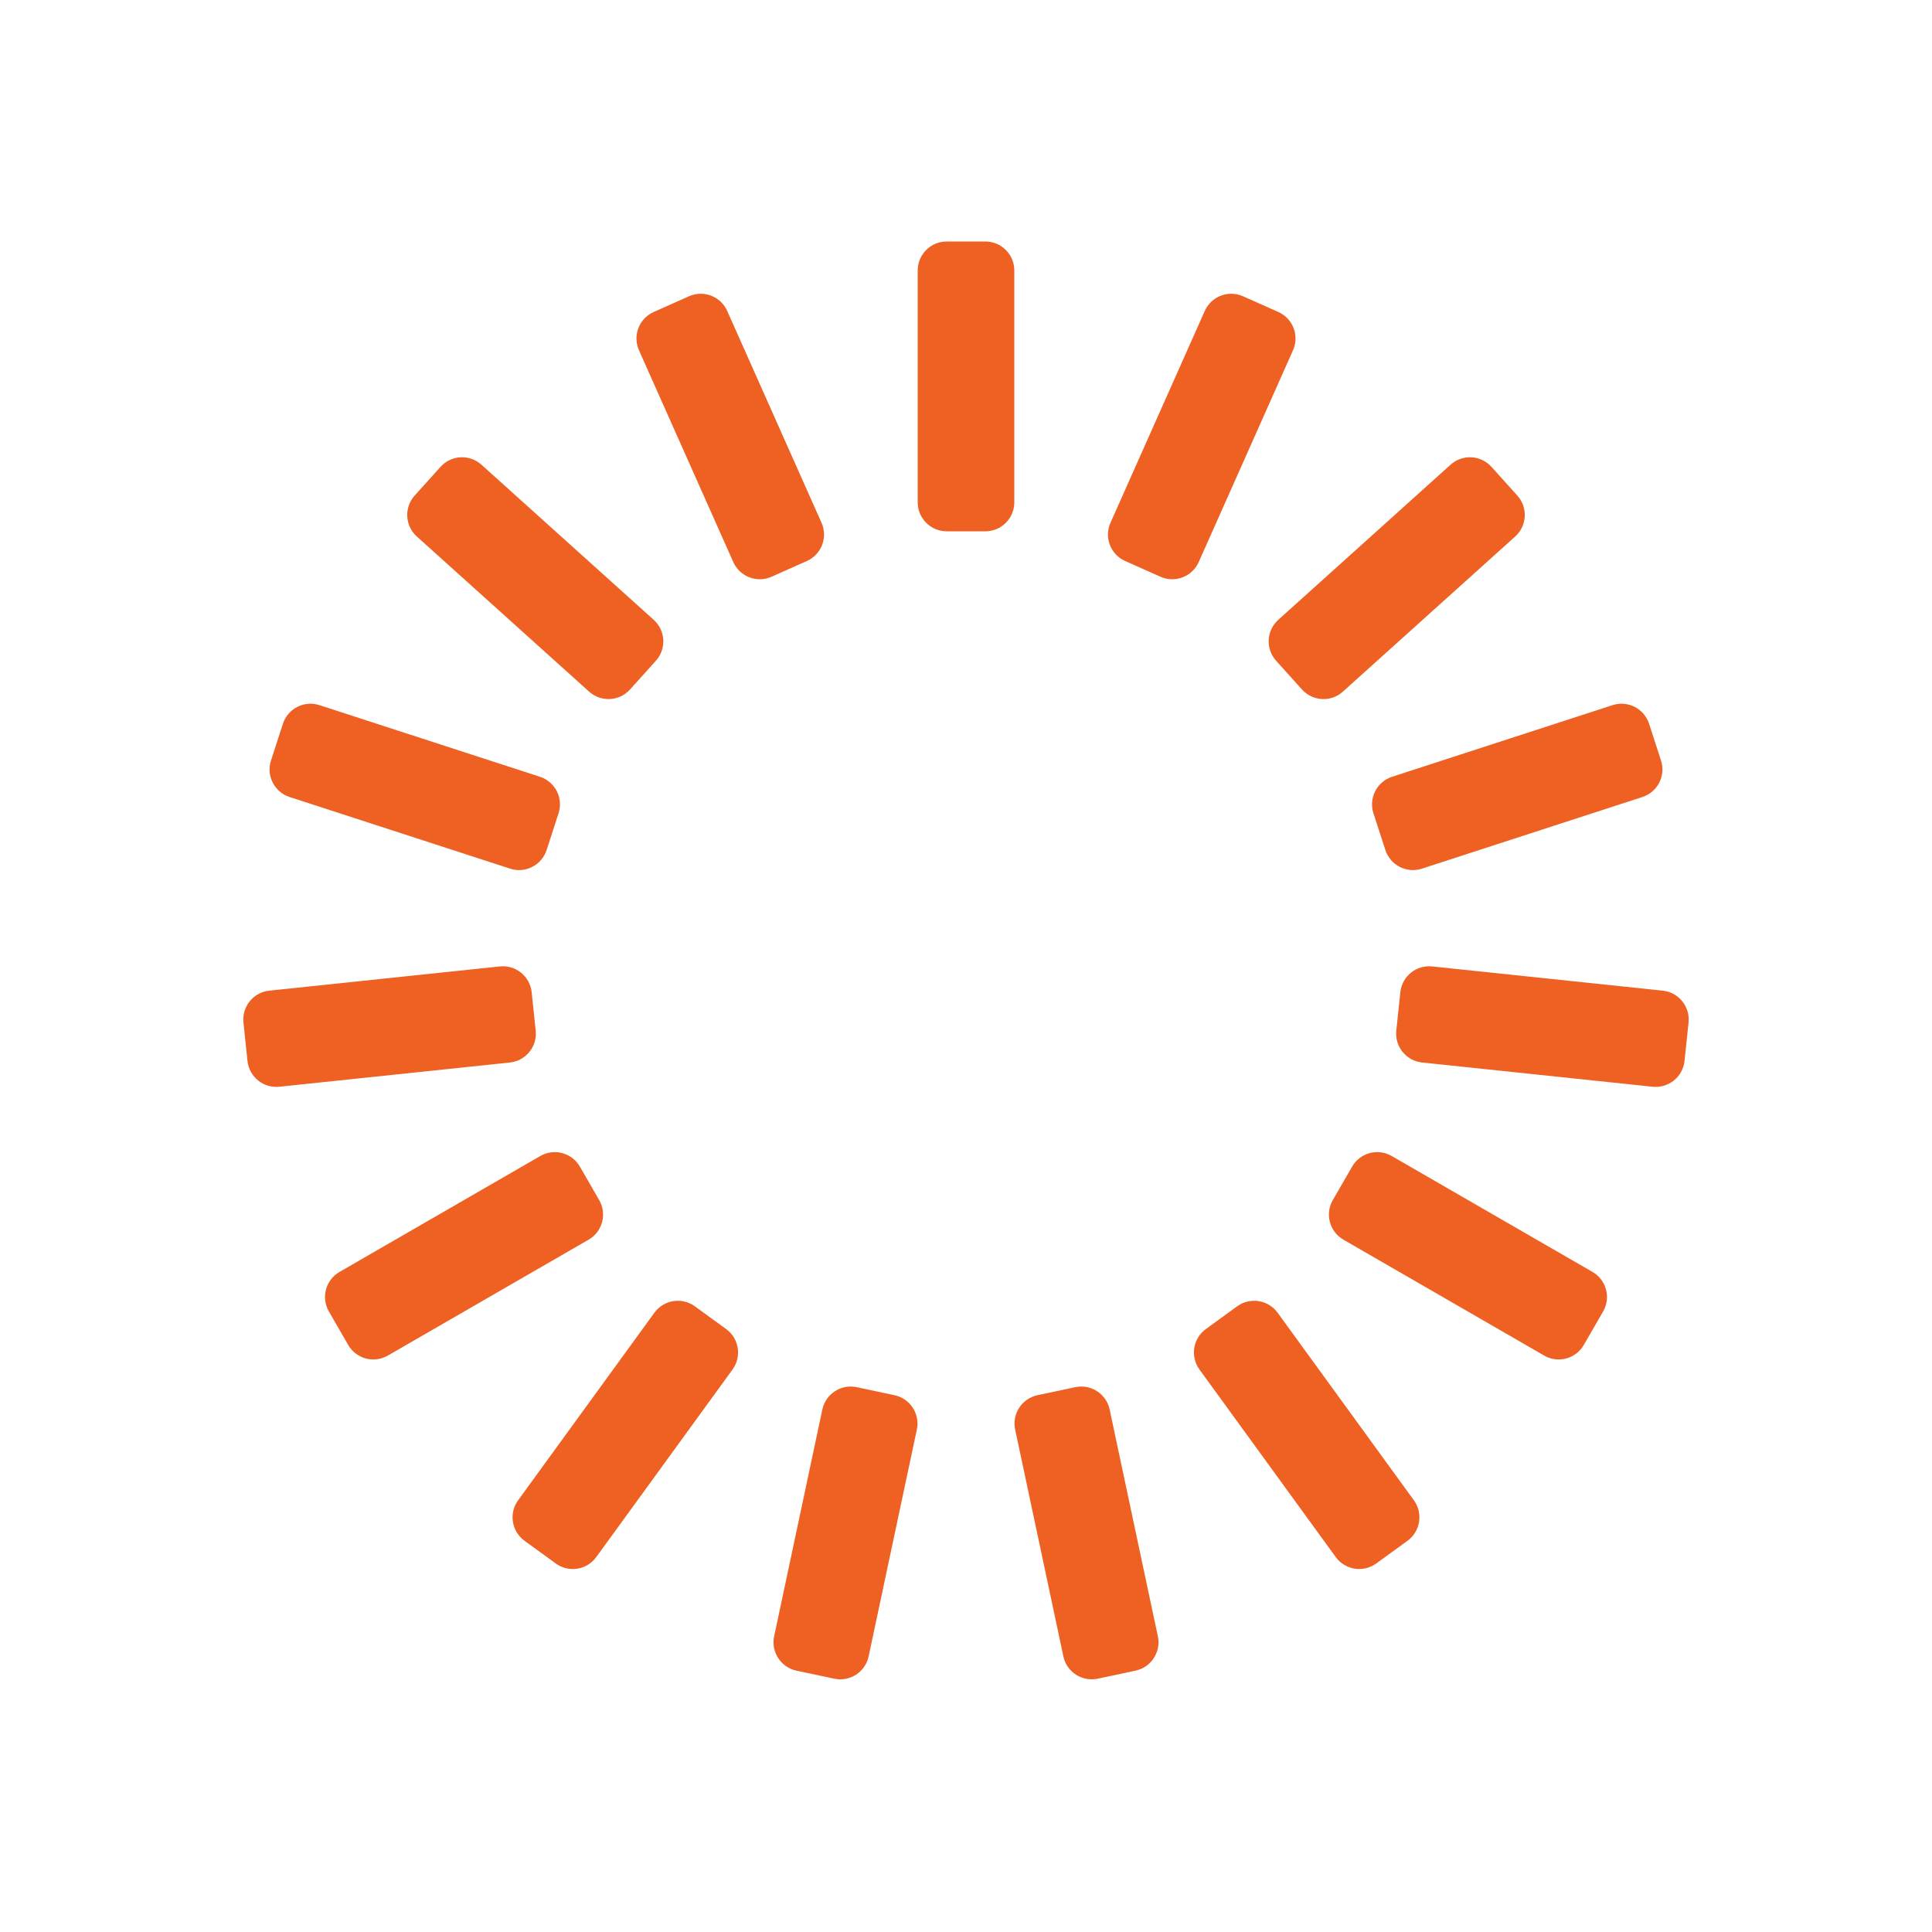
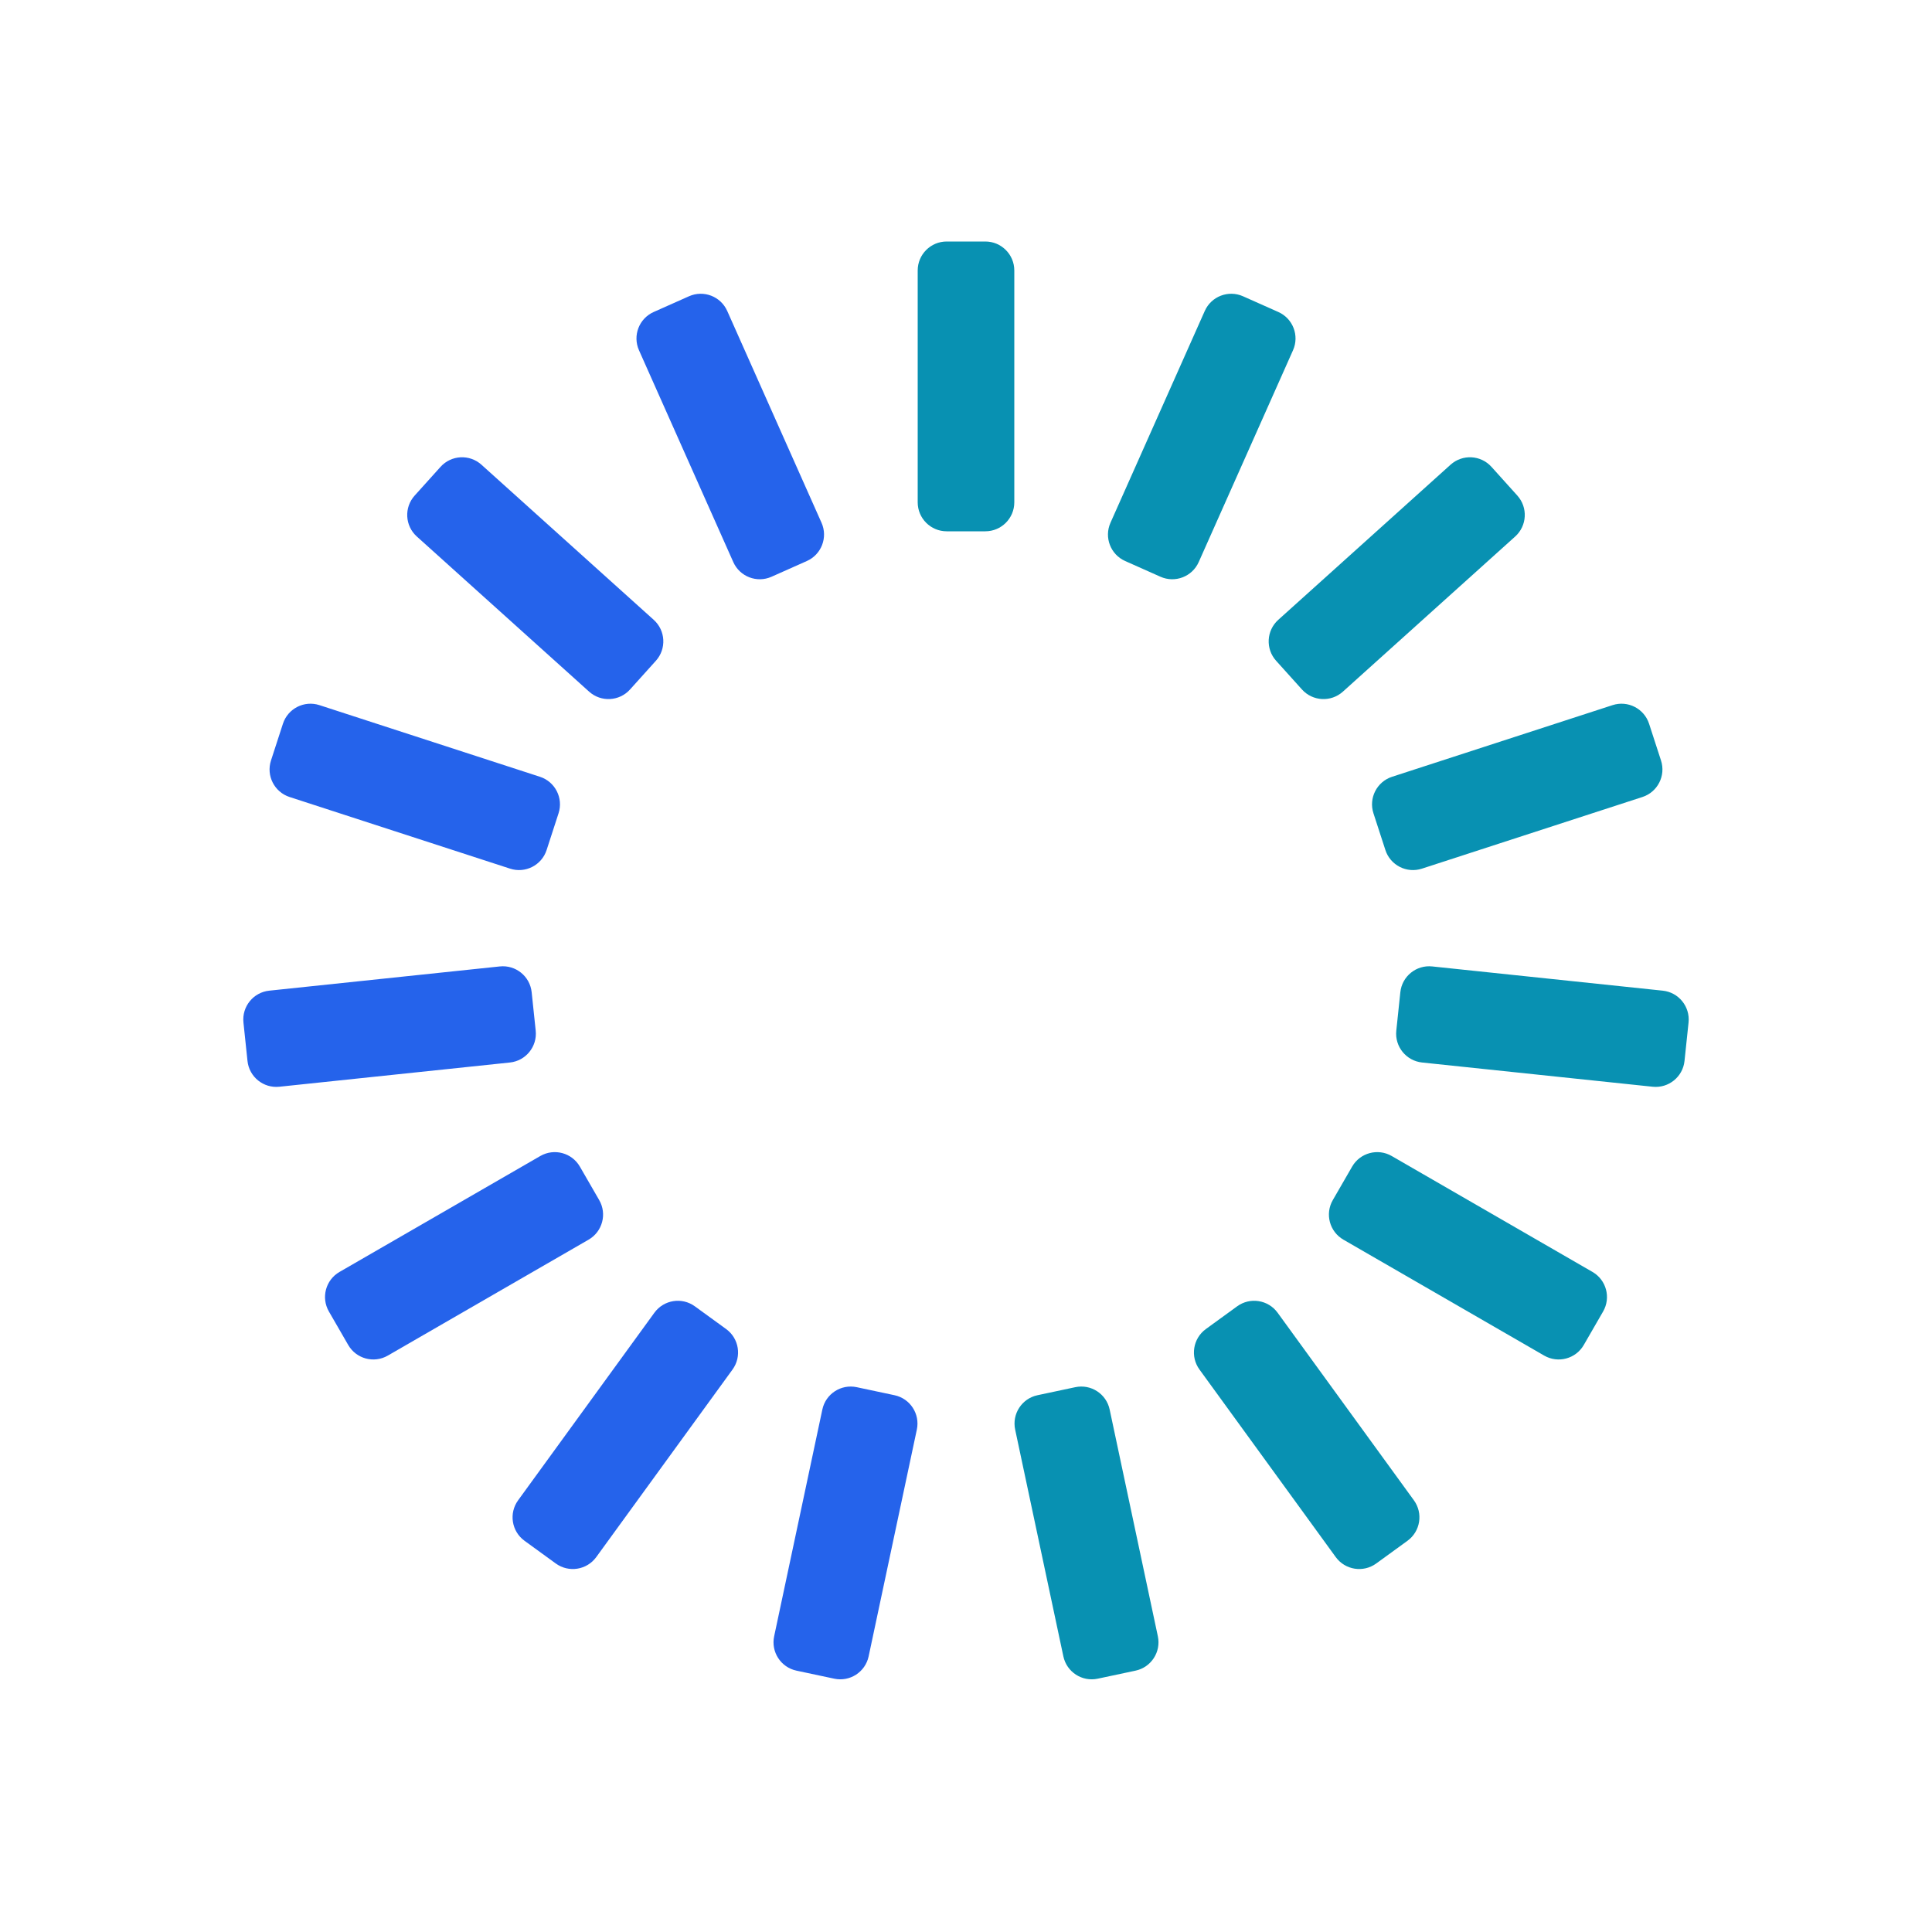
<svg xmlns="http://www.w3.org/2000/svg" style="margin:auto;background:transparent;display:block;" width="200px" height="200px" viewBox="0 0 100 100" preserveAspectRatio="xMidYMid">
  <g transform="rotate(0 50 50)">
-     <rect x="47.5" y="12.5" rx="1.5" ry="1.5" width="5" height="15" fill="#ee6123">
+     <rect x="47.5" y="12.5" rx="1.5" ry="1.5" width="5" height="15" fill="#0891b2">
      <animate attributeName="opacity" values="1;0" keyTimes="0;1" dur="1s" begin="-0.933s" repeatCount="indefinite" />
    </rect>
  </g>
  <g transform="rotate(24 50 50)">
-     <rect x="47.5" y="12.5" rx="1.5" ry="1.5" width="5" height="15" fill="#ee6123">
+     <rect x="47.5" y="12.5" rx="1.5" ry="1.5" width="5" height="15" fill="#0891b2">
      <animate attributeName="opacity" values="1;0" keyTimes="0;1" dur="1s" begin="-0.867s" repeatCount="indefinite" />
    </rect>
  </g>
  <g transform="rotate(48 50 50)">
-     <rect x="47.5" y="12.5" rx="1.5" ry="1.5" width="5" height="15" fill="#ee6123">
+     <rect x="47.5" y="12.5" rx="1.5" ry="1.5" width="5" height="15" fill="#0891b2">
      <animate attributeName="opacity" values="1;0" keyTimes="0;1" dur="1s" begin="-0.8s" repeatCount="indefinite" />
    </rect>
  </g>
  <g transform="rotate(72 50 50)">
-     <rect x="47.5" y="12.5" rx="1.5" ry="1.5" width="5" height="15" fill="#ee6123">
+     <rect x="47.5" y="12.5" rx="1.5" ry="1.5" width="5" height="15" fill="#0891b2">
      <animate attributeName="opacity" values="1;0" keyTimes="0;1" dur="1s" begin="-0.733s" repeatCount="indefinite" />
    </rect>
  </g>
  <g transform="rotate(96 50 50)">
-     <rect x="47.5" y="12.5" rx="1.5" ry="1.5" width="5" height="15" fill="#ee6123">
+     <rect x="47.5" y="12.5" rx="1.5" ry="1.5" width="5" height="15" fill="#0891b2">
      <animate attributeName="opacity" values="1;0" keyTimes="0;1" dur="1s" begin="-0.667s" repeatCount="indefinite" />
    </rect>
  </g>
  <g transform="rotate(120 50 50)">
-     <rect x="47.5" y="12.5" rx="1.5" ry="1.5" width="5" height="15" fill="#ee6123">
+     <rect x="47.5" y="12.5" rx="1.5" ry="1.5" width="5" height="15" fill="#0891b2">
      <animate attributeName="opacity" values="1;0" keyTimes="0;1" dur="1s" begin="-0.6s" repeatCount="indefinite" />
    </rect>
  </g>
  <g transform="rotate(144 50 50)">
-     <rect x="47.5" y="12.5" rx="1.5" ry="1.5" width="5" height="15" fill="#ee6123">
+     <rect x="47.5" y="12.5" rx="1.5" ry="1.5" width="5" height="15" fill="#0891b2">
      <animate attributeName="opacity" values="1;0" keyTimes="0;1" dur="1s" begin="-0.533s" repeatCount="indefinite" />
    </rect>
  </g>
  <g transform="rotate(168 50 50)">
-     <rect x="47.5" y="12.5" rx="1.5" ry="1.5" width="5" height="15" fill="#ee6123">
+     <rect x="47.5" y="12.5" rx="1.5" ry="1.5" width="5" height="15" fill="#0891b2">
      <animate attributeName="opacity" values="1;0" keyTimes="0;1" dur="1s" begin="-0.467s" repeatCount="indefinite" />
    </rect>
  </g>
  <g transform="rotate(192 50 50)">
-     <rect x="47.5" y="12.5" rx="1.5" ry="1.5" width="5" height="15" fill="#ee6123">
+     <rect x="47.5" y="12.5" rx="1.5" ry="1.5" width="5" height="15" fill="#2563eb">
      <animate attributeName="opacity" values="1;0" keyTimes="0;1" dur="1s" begin="-0.4s" repeatCount="indefinite" />
    </rect>
  </g>
  <g transform="rotate(216 50 50)">
-     <rect x="47.5" y="12.5" rx="1.5" ry="1.5" width="5" height="15" fill="#ee6123">
+     <rect x="47.5" y="12.5" rx="1.5" ry="1.5" width="5" height="15" fill="#2563eb">
      <animate attributeName="opacity" values="1;0" keyTimes="0;1" dur="1s" begin="-0.333s" repeatCount="indefinite" />
    </rect>
  </g>
  <g transform="rotate(240 50 50)">
-     <rect x="47.5" y="12.5" rx="1.5" ry="1.5" width="5" height="15" fill="#ee6123">
+     <rect x="47.5" y="12.5" rx="1.5" ry="1.5" width="5" height="15" fill="#2563eb">
      <animate attributeName="opacity" values="1;0" keyTimes="0;1" dur="1s" begin="-0.267s" repeatCount="indefinite" />
    </rect>
  </g>
  <g transform="rotate(264 50 50)">
-     <rect x="47.5" y="12.5" rx="1.5" ry="1.5" width="5" height="15" fill="#ee6123">
+     <rect x="47.5" y="12.5" rx="1.5" ry="1.5" width="5" height="15" fill="#2563eb">
      <animate attributeName="opacity" values="1;0" keyTimes="0;1" dur="1s" begin="-0.2s" repeatCount="indefinite" />
    </rect>
  </g>
  <g transform="rotate(288 50 50)">
-     <rect x="47.5" y="12.5" rx="1.5" ry="1.5" width="5" height="15" fill="#ee6123">
+     <rect x="47.5" y="12.5" rx="1.5" ry="1.5" width="5" height="15" fill="#2563eb">
      <animate attributeName="opacity" values="1;0" keyTimes="0;1" dur="1s" begin="-0.133s" repeatCount="indefinite" />
    </rect>
  </g>
  <g transform="rotate(312 50 50)">
-     <rect x="47.5" y="12.5" rx="1.5" ry="1.5" width="5" height="15" fill="#ee6123">
+     <rect x="47.5" y="12.5" rx="1.5" ry="1.5" width="5" height="15" fill="#2563eb">
      <animate attributeName="opacity" values="1;0" keyTimes="0;1" dur="1s" begin="-0.067s" repeatCount="indefinite" />
    </rect>
  </g>
  <g transform="rotate(336 50 50)">
-     <rect x="47.5" y="12.5" rx="1.5" ry="1.5" width="5" height="15" fill="#ee6123">
+     <rect x="47.5" y="12.5" rx="1.5" ry="1.5" width="5" height="15" fill="#2563eb">
      <animate attributeName="opacity" values="1;0" keyTimes="0;1" dur="1s" begin="0s" repeatCount="indefinite" />
    </rect>
  </g>
</svg>
